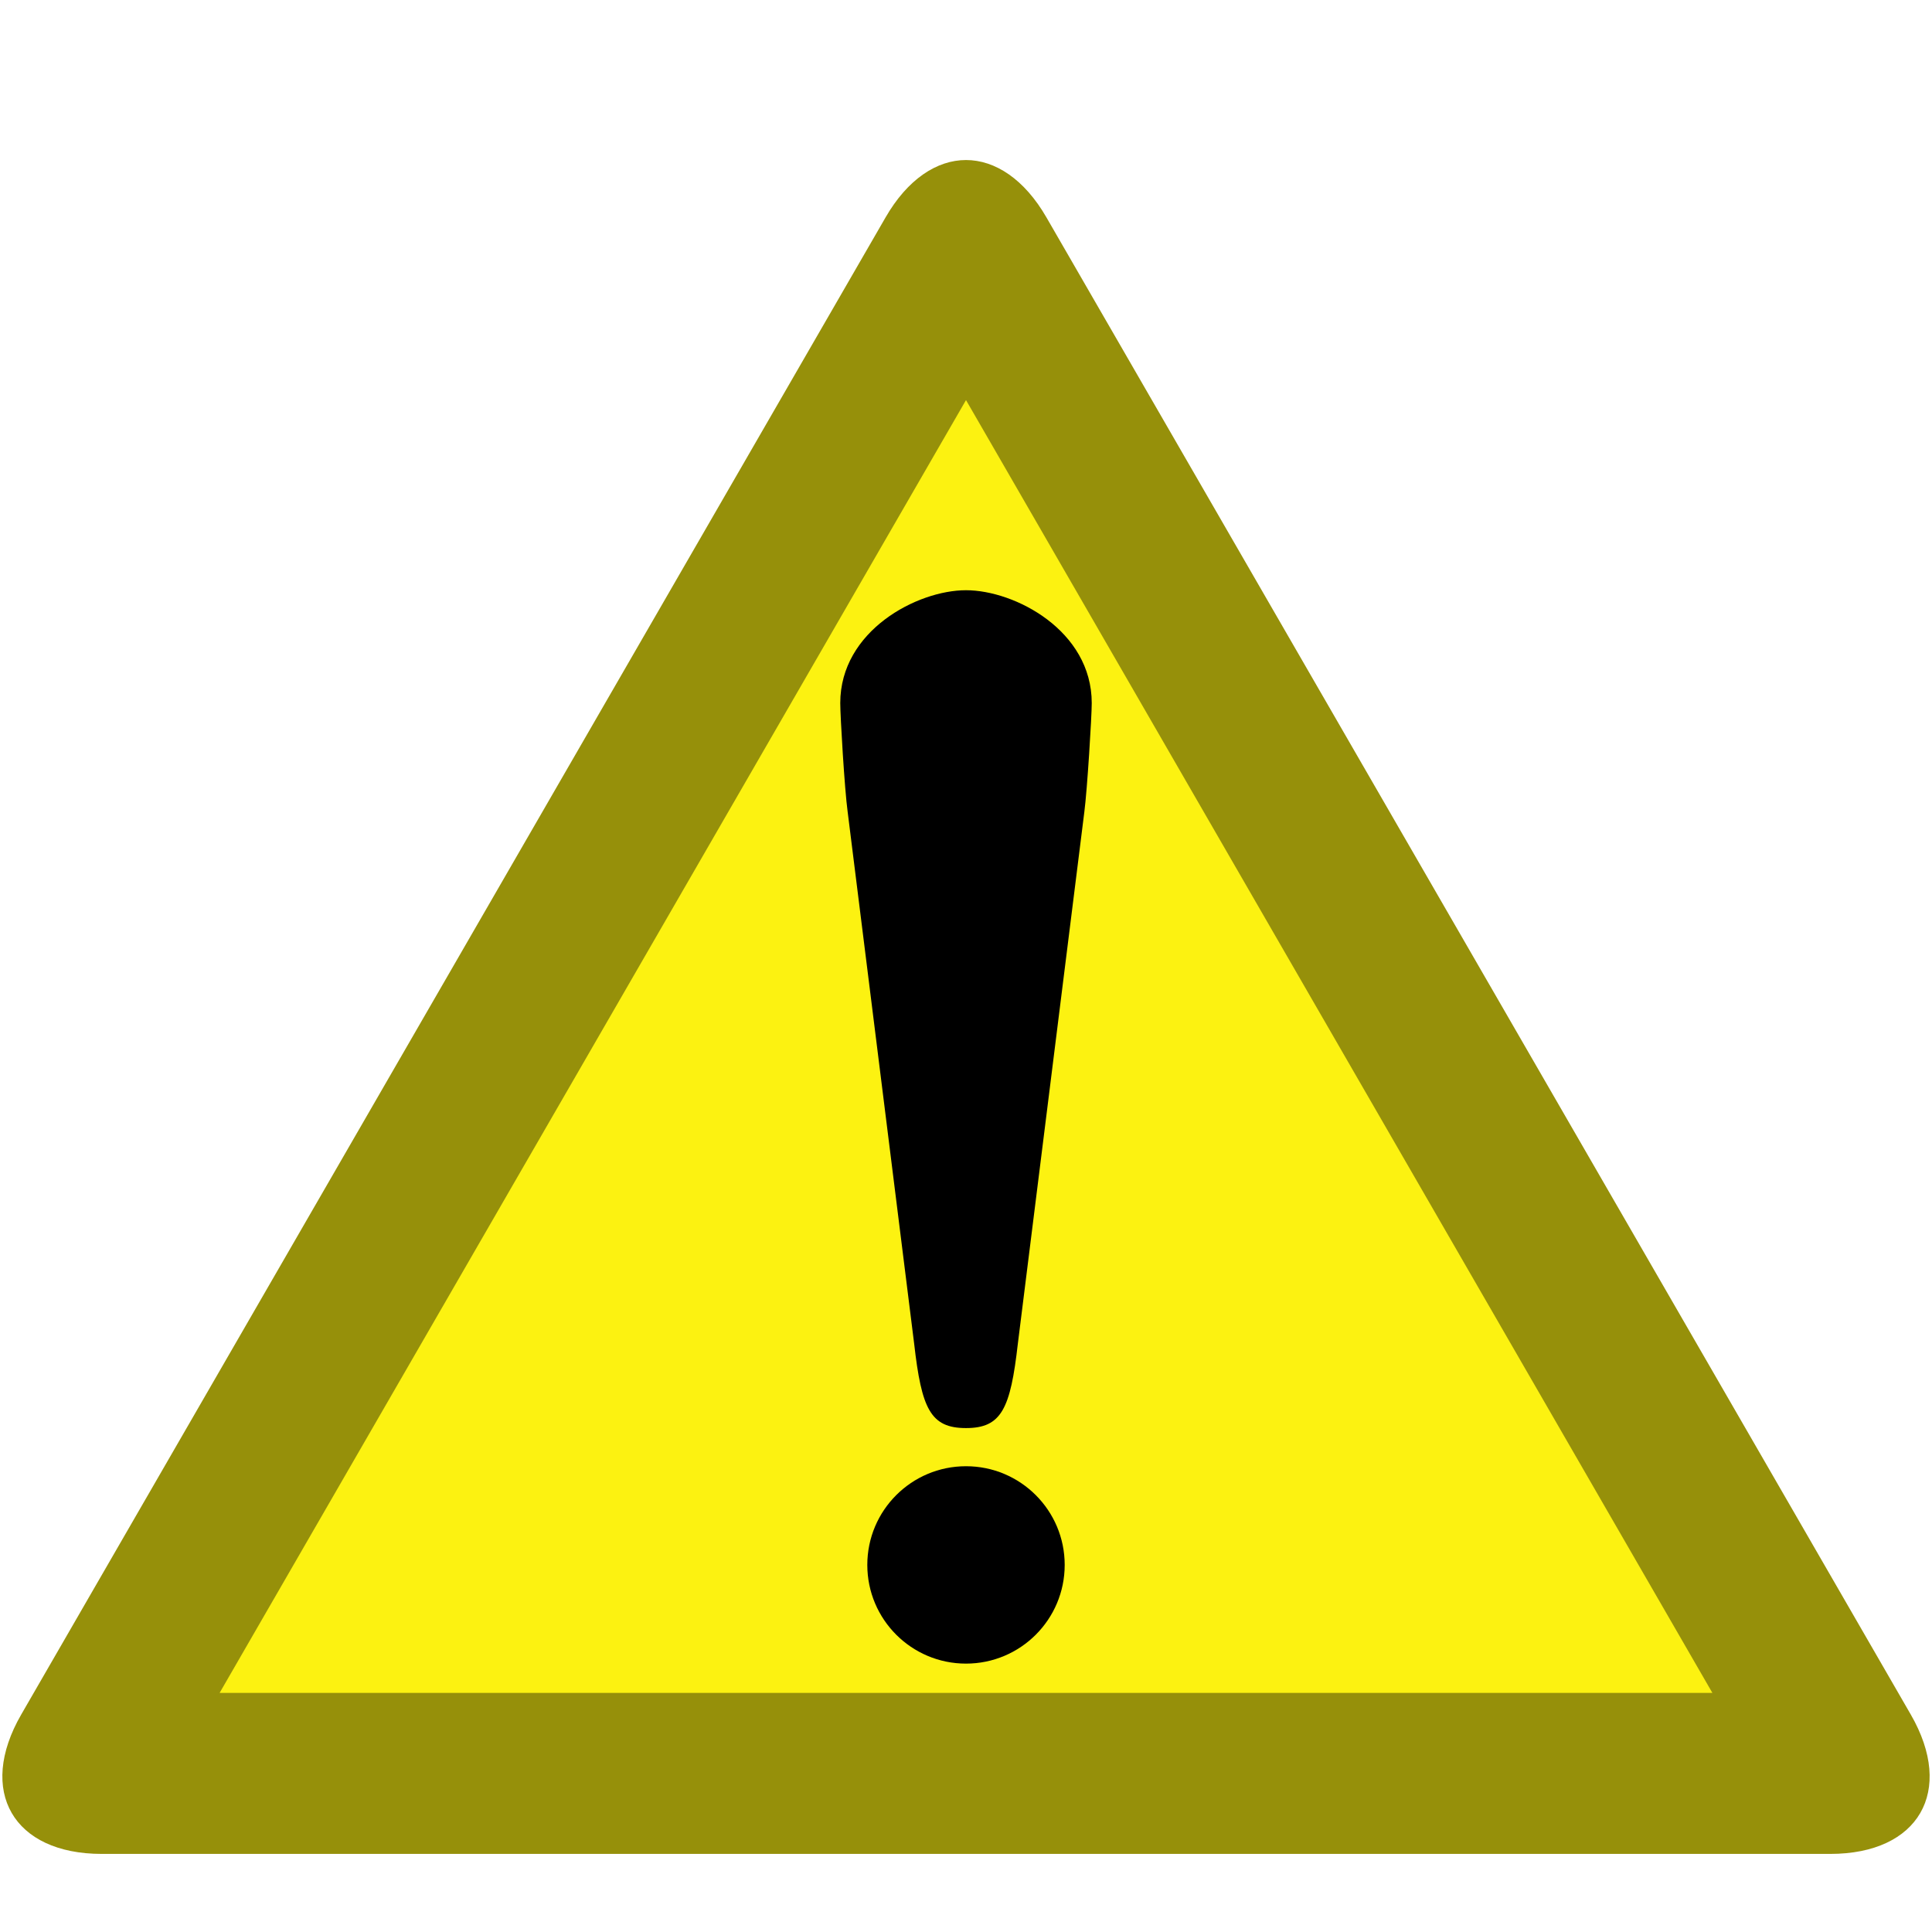
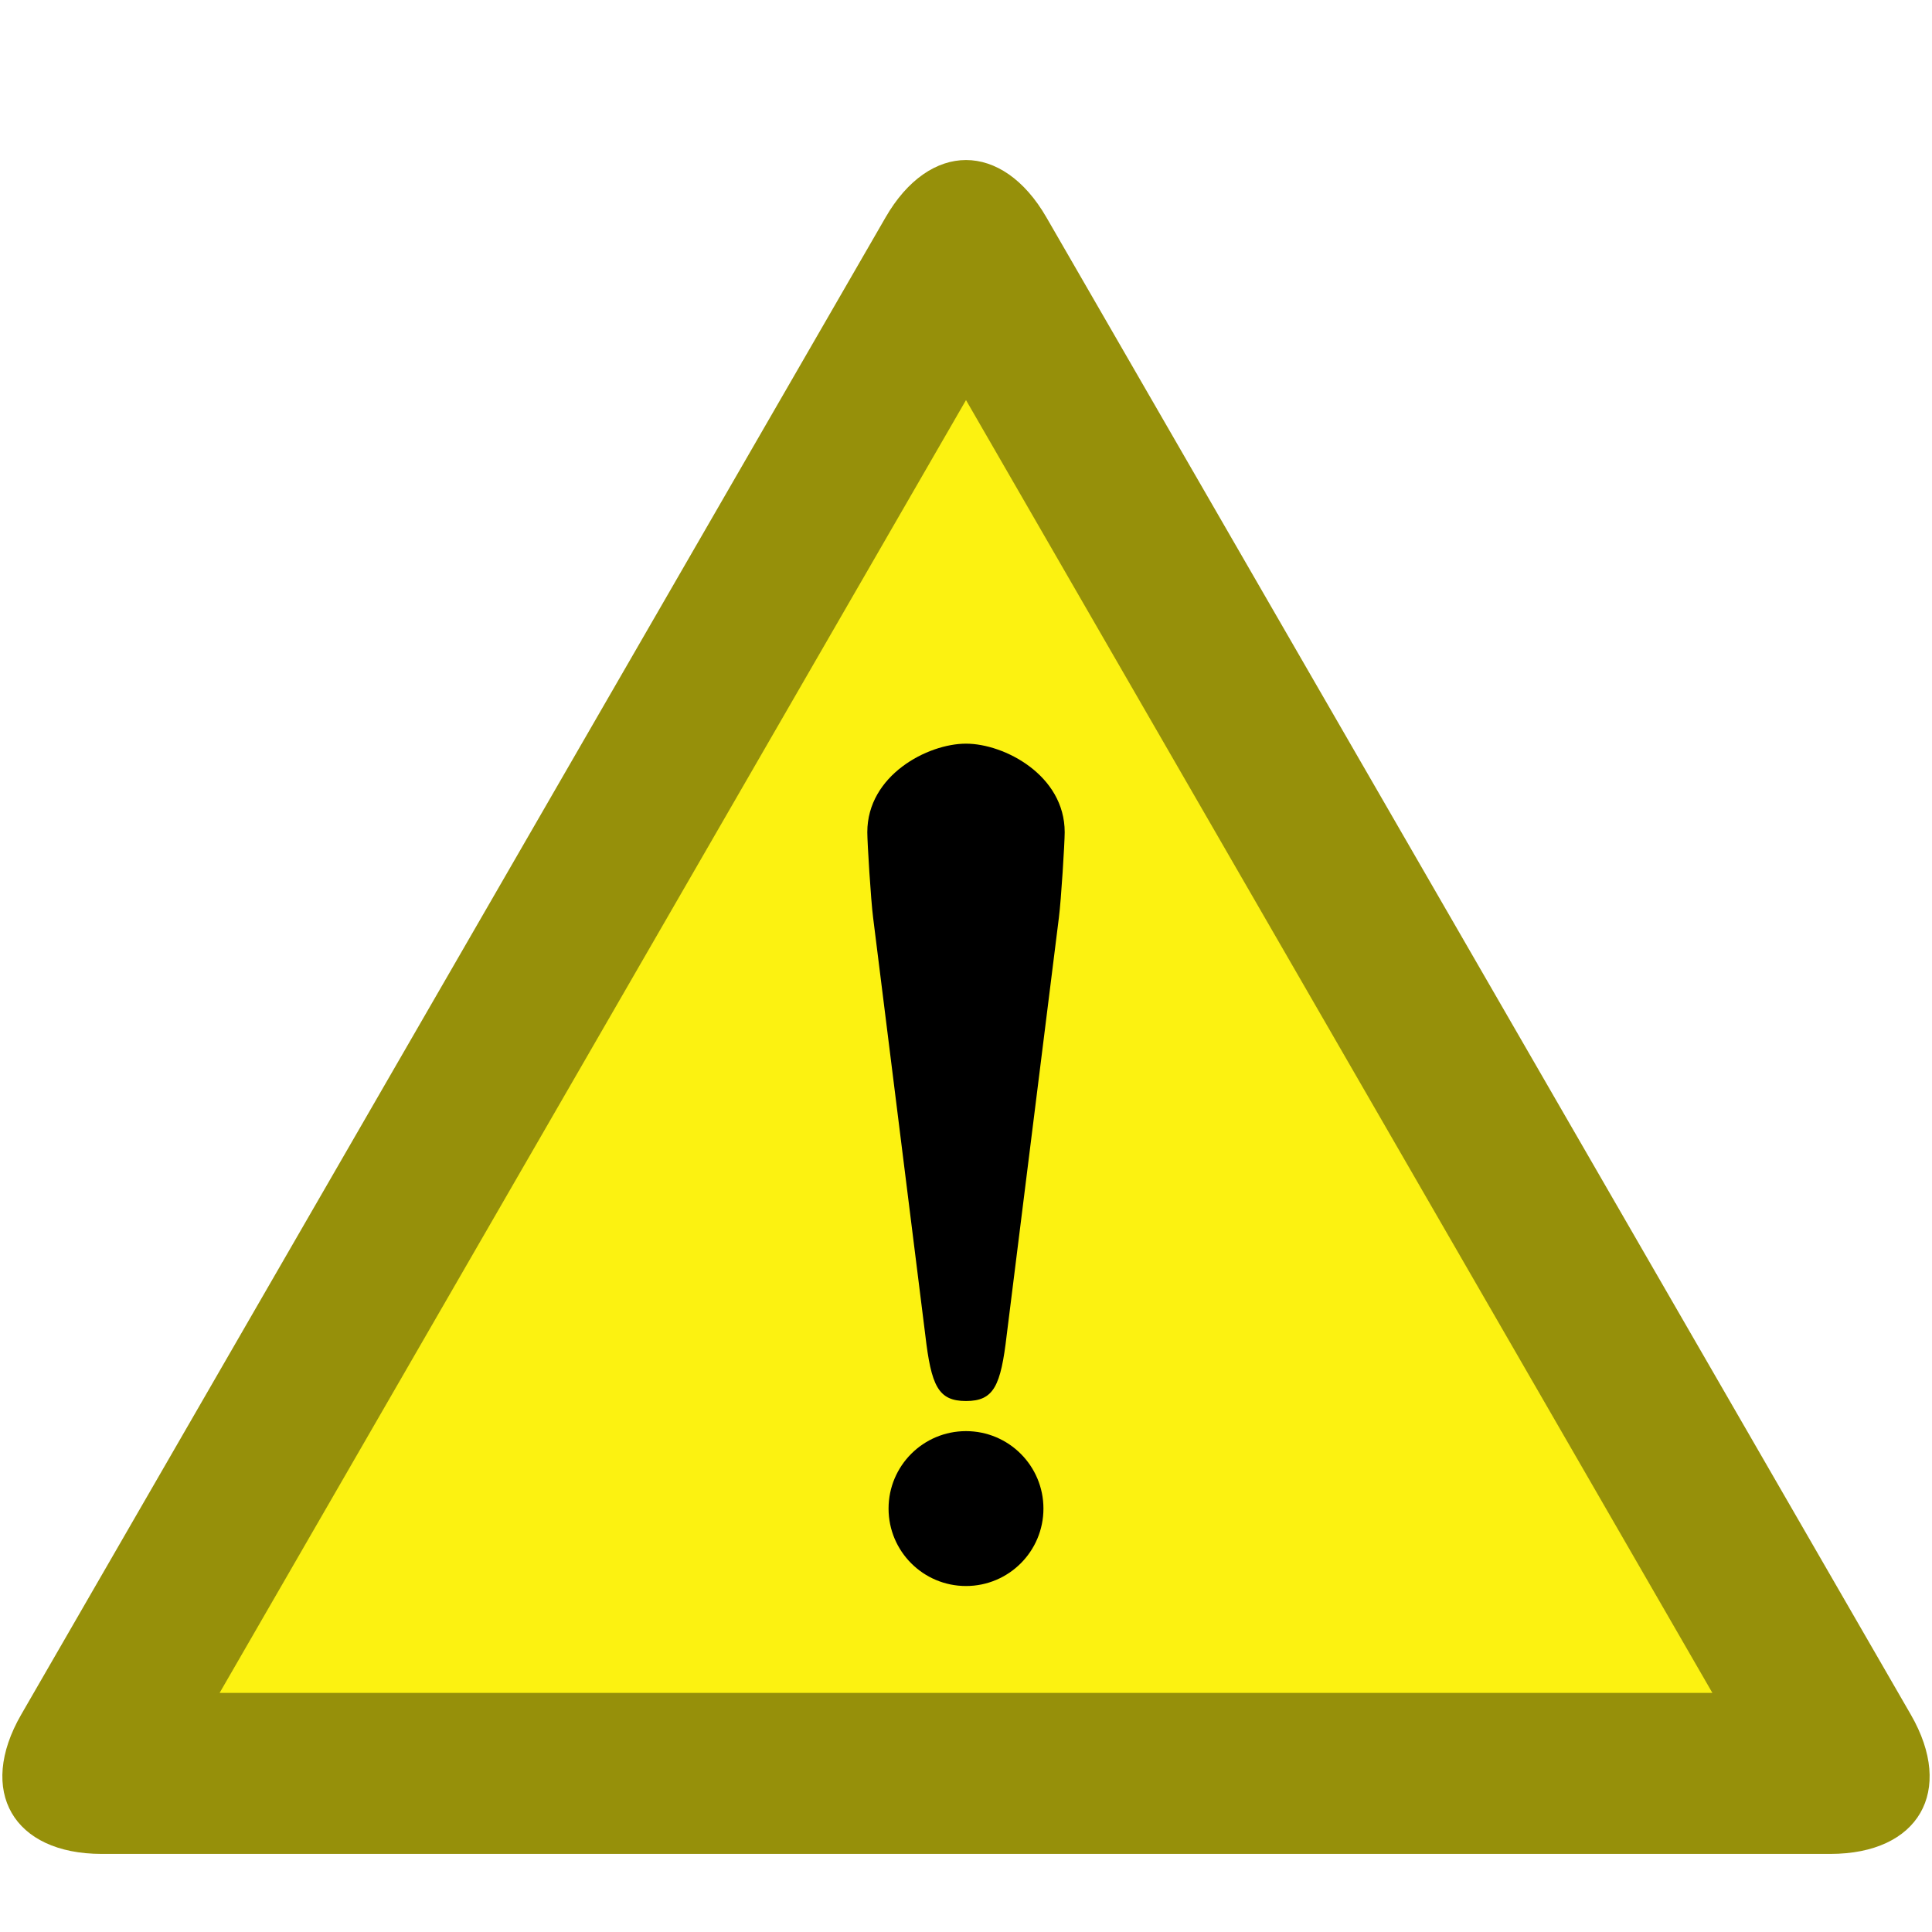
<svg xmlns="http://www.w3.org/2000/svg" version="1.1" id="Layer_1" x="0px" y="0px" viewBox="0 0 12 12" style="enable-background:new 0 0 12 12;" xml:space="preserve">
  <style type="text/css">
	.st0{fill:#FCF211;}
	.st1{fill:#96900A;}
</style>
  <g>
    <g>
      <path class="st0" d="M0.632,11.015c-0.061,0-0.101-0.009-0.123-0.016c0.013-0.009,0.026-0.048,0.056-0.1l5.368-9.298    c0.03-0.053,0.058-0.083,0.075-0.099c0.001,0.016,0.028,0.046,0.059,0.099l5.369,9.298c0.03,0.052,0.043,0.091,0.048,0.114    c-0.005-0.002-0.072,0.001-0.115,0.001H0.632z" />
      <path class="st1" d="M6,2.485l4.636,8.03l-9.272,0L6,2.485 M6,0.994c-0.181,0-0.363,0.119-0.5,0.357l-5.368,9.298    c-0.275,0.476-0.05,0.866,0.5,0.866h10.736c0.55,0,0.775-0.39,0.5-0.866L6.5,1.351C6.363,1.113,6.181,0.994,6,0.994L6,0.994z" />
    </g>
    <g>
      <g>
-         <path d="M5.265,5.043C5.246,4.905,5.219,4.45,5.219,4.367c0-0.45,0.478-0.701,0.781-0.701c0.303,0,0.781,0.25,0.781,0.701     c0,0.083-0.028,0.538-0.046,0.676L6.322,8.346C6.276,8.75,6.221,8.87,6,8.87c-0.221,0-0.276-0.12-0.322-0.524L5.265,5.043z" />
+         <path d="M5.423,5.699c-0.014-0.108-0.036-0.466-0.036-0.53c0-0.354,0.375-0.55,0.613-0.55c0.238,0,0.613,0.196,0.613,0.55     c0,0.065-0.022,0.422-0.036,0.53L6.253,8.291C6.216,8.609,6.173,8.702,6,8.702c-0.173,0-0.216-0.094-0.253-0.411L5.423,5.699z" />
      </g>
-       <circle cx="6" cy="9.72" r="0.613" />
+       <circle cx="6" cy="9.37" r="0.481" />
    </g>
  </g>
</svg>
